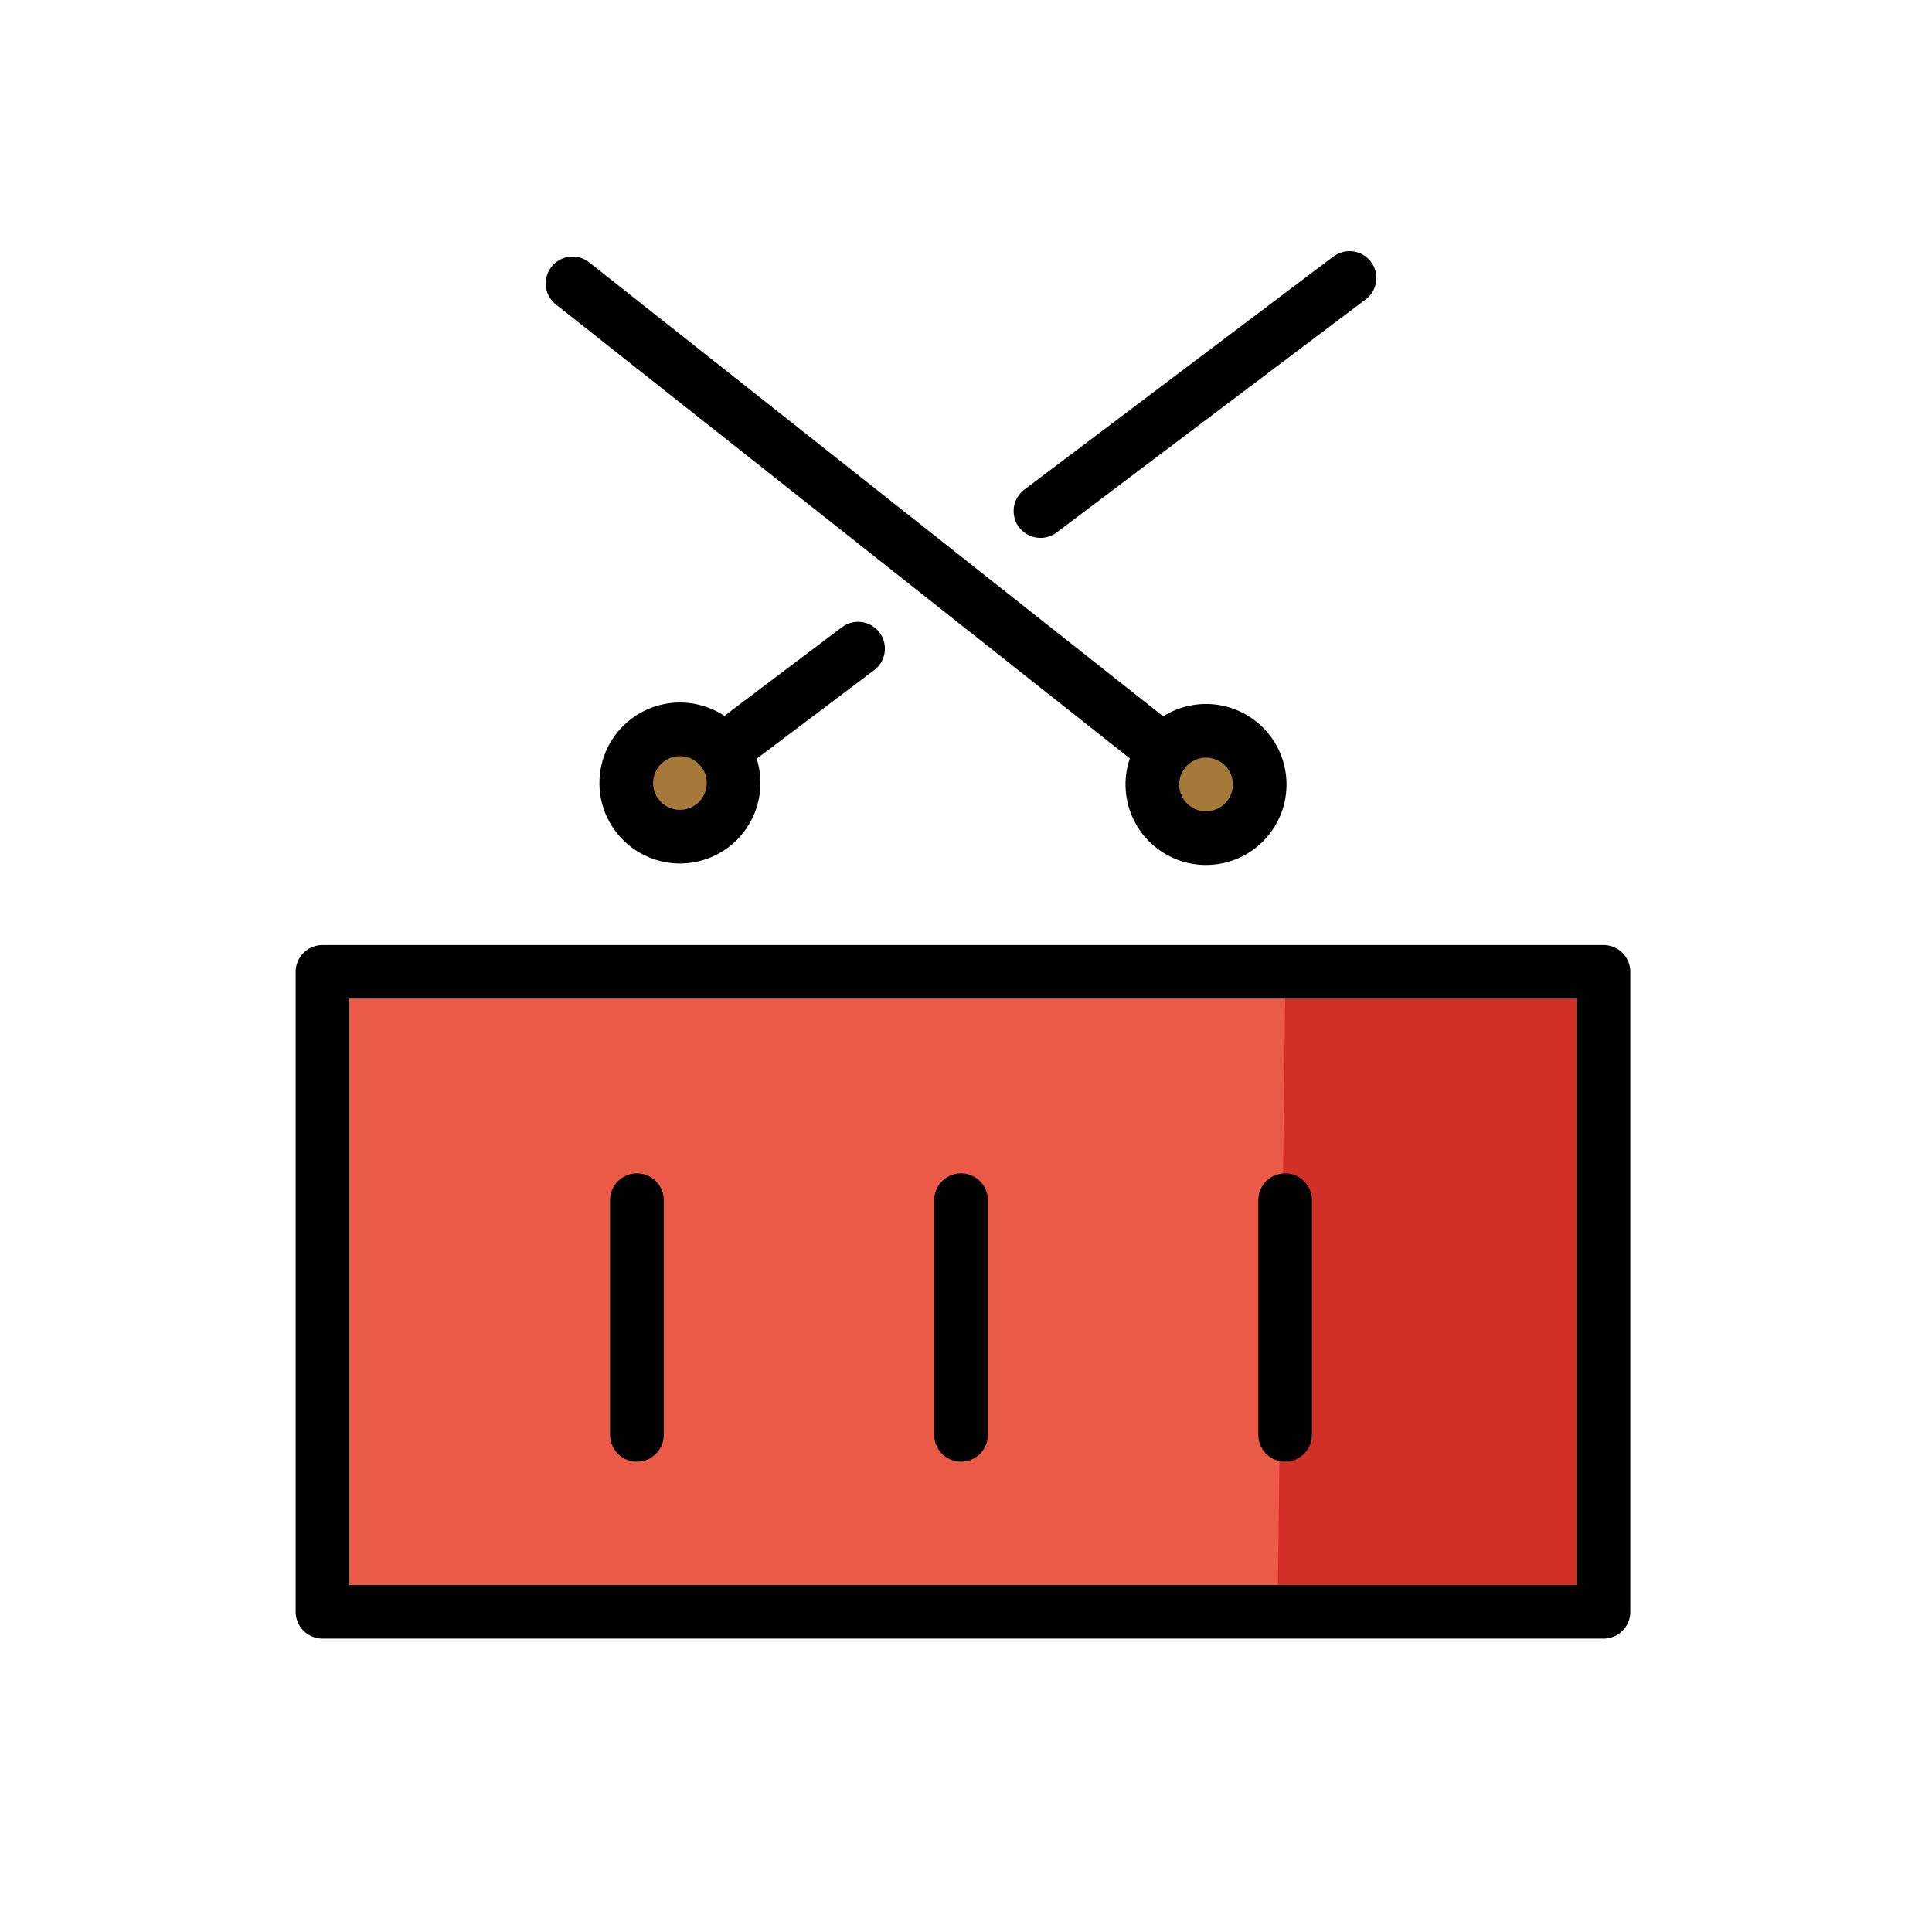
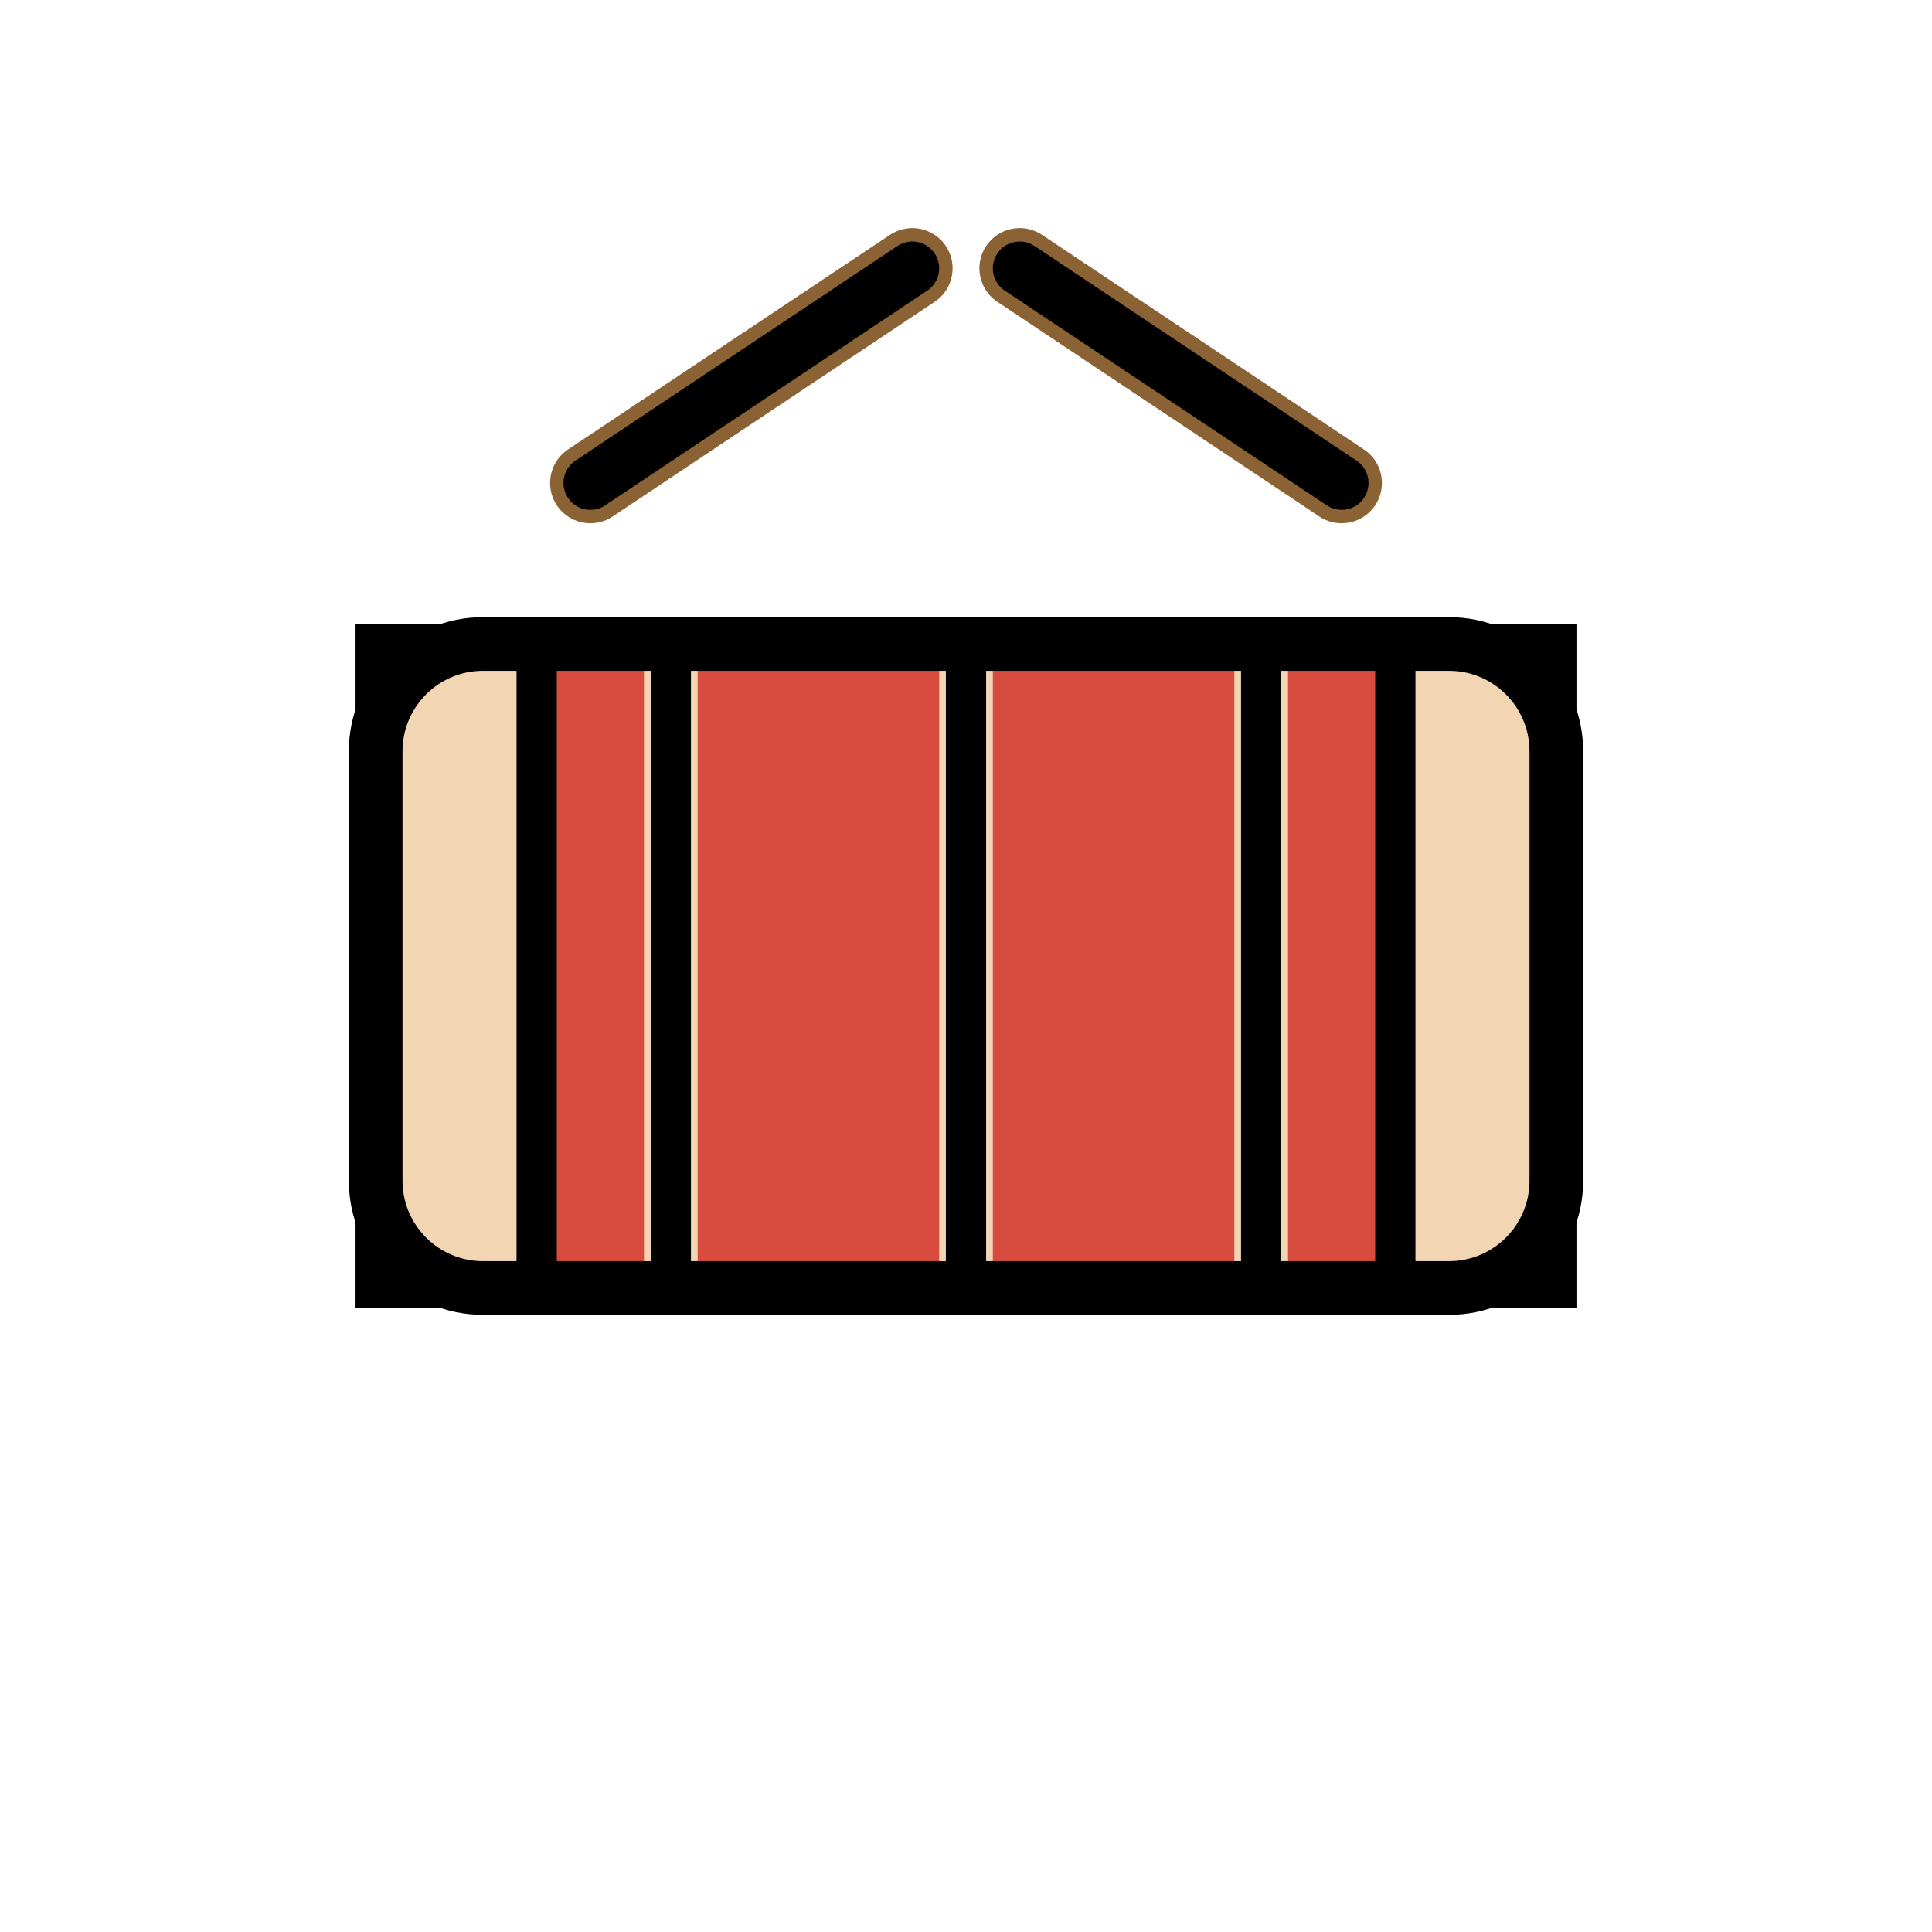
<svg xmlns="http://www.w3.org/2000/svg" id="emoji" viewBox="0 0 72 72">
  <g id="color">
-     <path fill="#EA5A47" stroke="none" d="M58.757,59.067V37.219H13.019v21.849H58.757z" />
-     <path fill="#a57939" stroke="none" d="M23.901,30.276c0.29,0.385,0.714,0.635,1.194,0.702c0.483,0.06,0.955-0.058,1.34-0.348 c0,0,0,0,0-0.002c0.797-0.6,0.957-1.738,0.355-2.535c-0.355-0.471-0.898-0.72-1.446-0.72 c-0.38,0-0.762,0.119-1.087,0.364C23.459,28.339,23.299,29.479,23.901,30.276z" />
-     <path fill="#a57939" stroke="none" d="M46.523,30.539c0.686-0.868,0.537-2.132-0.329-2.818c-0.368-0.291-0.807-0.432-1.244-0.432 c-0.592,0-1.179,0.262-1.575,0.761c-0.686,0.867-0.539,2.131,0.329,2.818c0.423,0.331,0.95,0.49,1.477,0.419 C45.714,31.225,46.19,30.959,46.523,30.539z" />
-     <path fill="#D22F27" stroke="none" d="M47.681,54.448l-0.057,4.619h11.133V37.219H47.894l-0.08,6.513l0.08-0.004c0.553,0,1,0.447,1,1 v8.744c0,0.553-0.447,1-1,1L47.681,54.448z" />
+     <rect x="14" y="24" width="44" height="24" rx="4" fill="#d84b3f" />
+     <rect x="14" y="24" width="6" height="24" fill="#f2d6b3" />
+     <rect x="52" y="24" width="6" height="24" fill="#f2d6b3" />
+     <line x1="25" y1="24" x2="25" y2="48" stroke="#f2d6b3" stroke-width="2" />
+     <line x1="36" y1="24" x2="36" y2="48" stroke="#f2d6b3" stroke-width="2" />
+     <line x1="47" y1="24" x2="47" y2="48" stroke="#f2d6b3" stroke-width="2" />
+     <line x1="22" y1="18" x2="34" y2="10" stroke="#8a6233" stroke-width="3" stroke-linecap="round" />
+     <line x1="50" y1="18" x2="38" y2="10" stroke="#8a6233" stroke-width="3" stroke-linecap="round" />
  </g>
-   <g id="hair" />
-   <g id="skin" />
-   <g id="skin-shadow" />
  <g id="line">
-     <line x1="35.815" x2="35.815" y1="44.728" y2="53.472" fill="none" stroke="#000000" stroke-linecap="round" stroke-linejoin="round" stroke-miterlimit="10" stroke-width="2" />
-     <line x1="23.736" x2="23.736" y1="44.728" y2="53.472" fill="none" stroke="#000000" stroke-linecap="round" stroke-linejoin="round" stroke-miterlimit="10" stroke-width="2" />
-     <line x1="47.894" x2="47.894" y1="44.728" y2="53.472" fill="none" stroke="#000000" stroke-linecap="round" stroke-linejoin="round" stroke-miterlimit="10" stroke-width="2" />
-     <ellipse cx="25.34" cy="29.179" rx="2" ry="2" transform="matrix(0.7984 -0.6021 0.6021 0.7984 -12.4611 21.141)" fill="none" stroke="#000000" stroke-linecap="round" stroke-linejoin="round" stroke-miterlimit="10" stroke-width="2" />
-     <line x1="38.775" x2="50.293" y1="19.046" y2="10.359" fill="none" stroke="#000000" stroke-linecap="round" stroke-linejoin="round" stroke-miterlimit="10" stroke-width="2" />
-     <line x1="26.937" x2="31.978" y1="27.975" y2="24.173" fill="none" stroke="#000000" stroke-linecap="round" stroke-linejoin="round" stroke-miterlimit="10" stroke-width="2" />
-     <ellipse cx="44.944" cy="29.234" rx="2" ry="2" transform="matrix(0.6204 -0.7843 0.7843 0.6204 -5.8665 46.3483)" fill="none" stroke="#000000" stroke-linecap="round" stroke-linejoin="round" stroke-miterlimit="10" stroke-width="2" />
-     <line x1="21.337" x2="43.375" y1="10.562" y2="27.993" fill="none" stroke="#000000" stroke-linecap="round" stroke-linejoin="round" stroke-miterlimit="10" stroke-width="2" />
-     <rect x="12.018" y="36.219" width="47.739" height="23.849" fill="none" stroke="#000000" stroke-linecap="round" stroke-linejoin="round" stroke-miterlimit="10" stroke-width="2" />
+     <rect x="14" y="24" width="44" height="24" rx="4" fill="none" stroke="#000" stroke-width="2" />
+     <rect x="14" y="24" width="6" height="24" fill="none" stroke="#000" stroke-width="1.5" />
+     <rect x="52" y="24" width="6" height="24" fill="none" stroke="#000" stroke-width="1.5" />
+     <line x1="25" y1="24" x2="25" y2="48" stroke="#000" stroke-width="1.5" />
+     <line x1="36" y1="24" x2="36" y2="48" stroke="#000" stroke-width="1.5" />
+     <line x1="47" y1="24" x2="47" y2="48" stroke="#000" stroke-width="1.5" />
+     <line x1="22" y1="18" x2="34" y2="10" stroke="#000" stroke-width="2" stroke-linecap="round" />
+     <line x1="50" y1="18" x2="38" y2="10" stroke="#000" stroke-width="2" stroke-linecap="round" />
  </g>
</svg>
